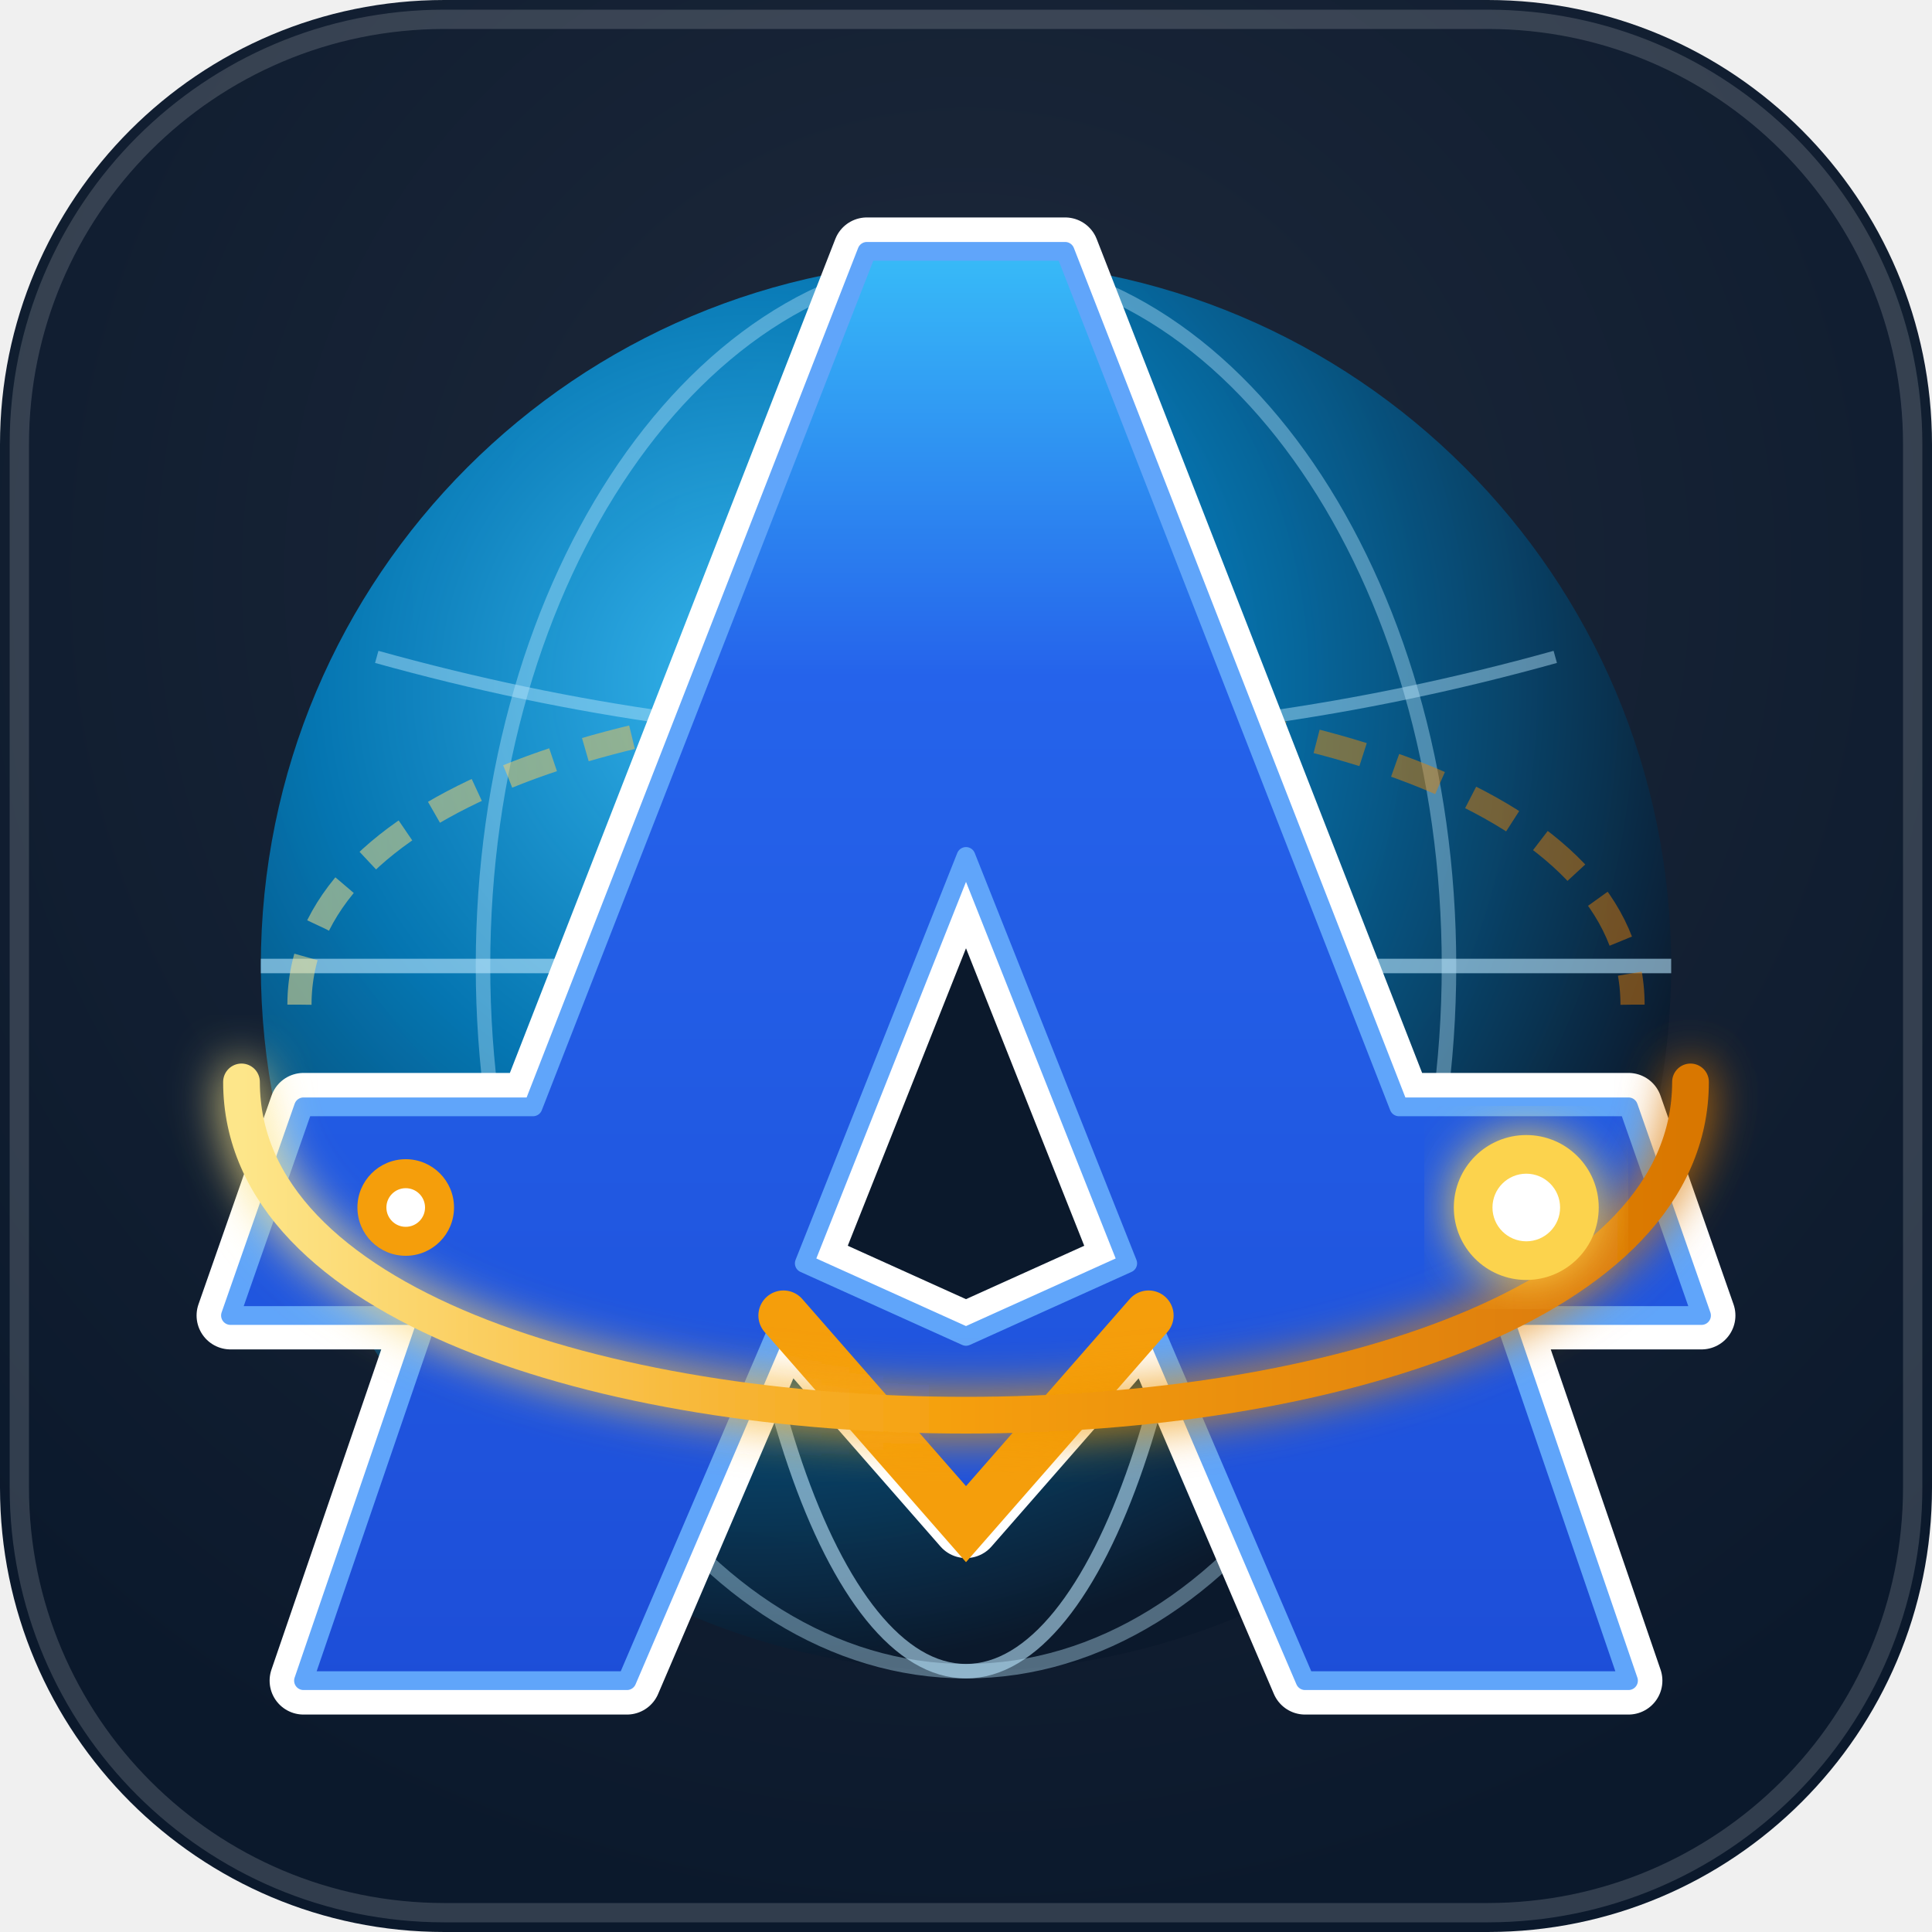
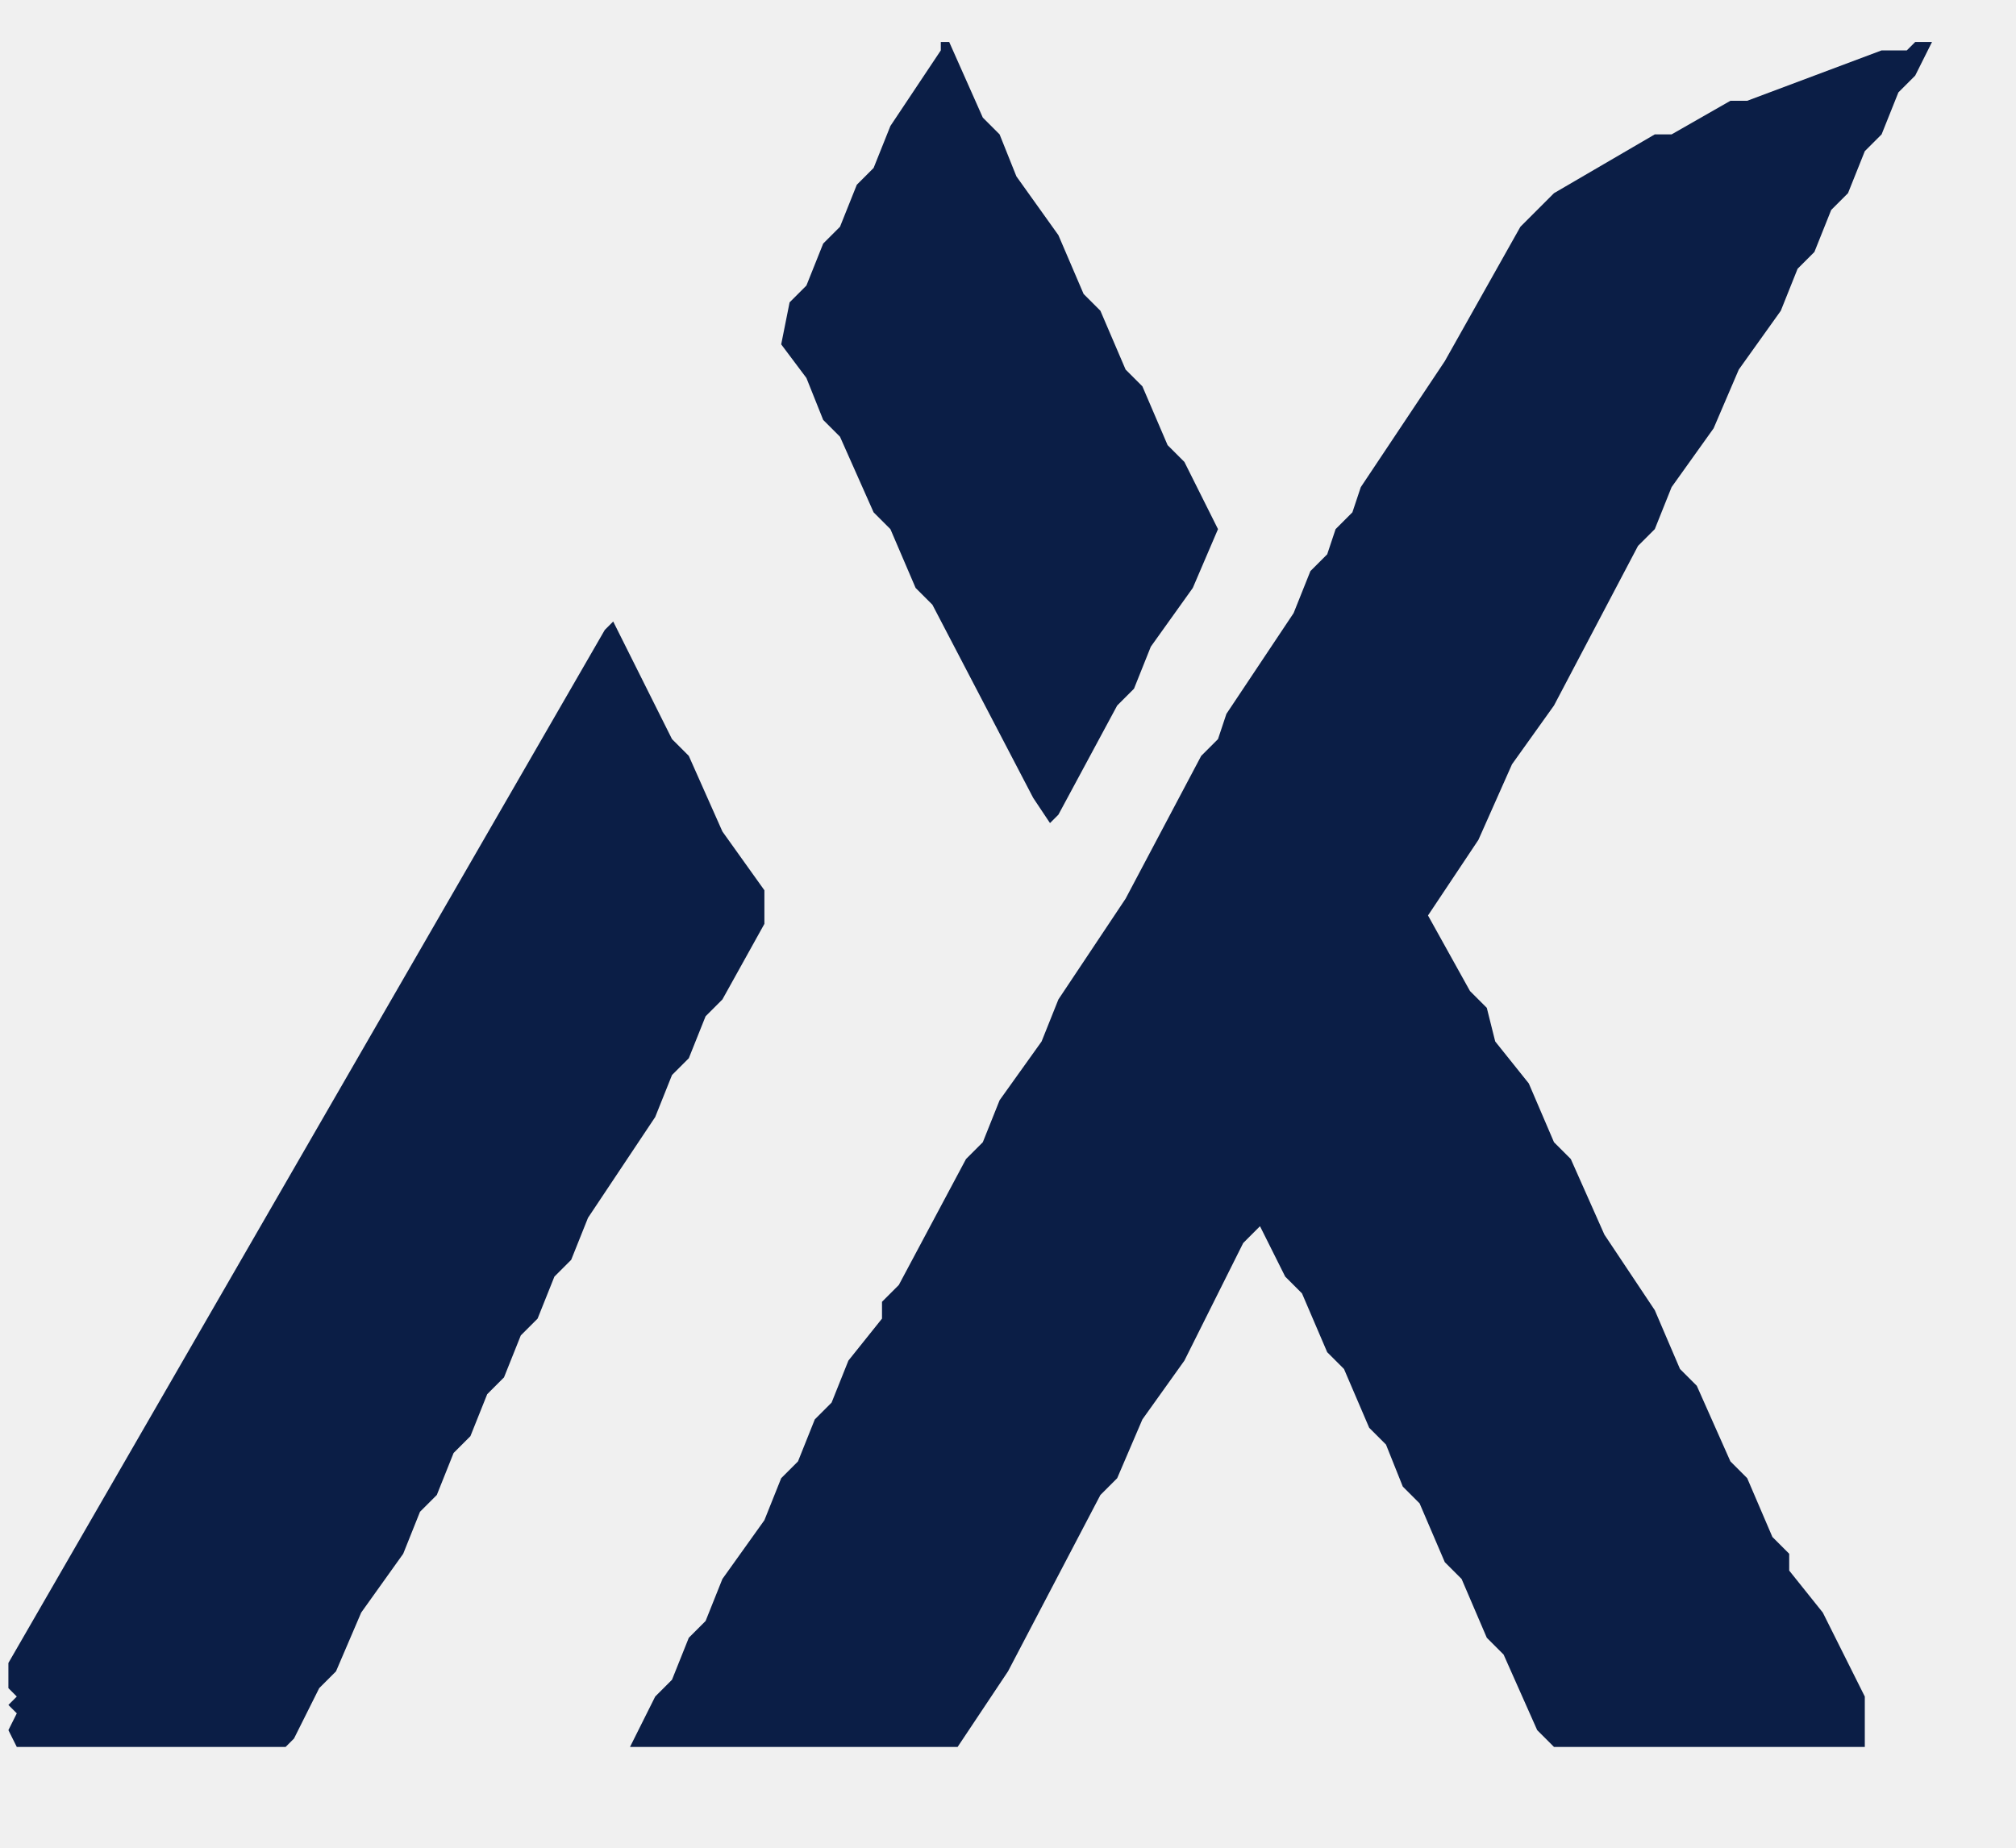
- <svg xmlns="http://www.w3.org/2000/svg" viewBox="0 0 200 200" width="100%" height="100%">
-   <defs>
-     <radialGradient id="bgG" cx="50%" cy="30%" r="70%">
-       <stop offset="0%" stop-color="#1E293B" />
-       <stop offset="100%" stop-color="#0B192C" />
-     </radialGradient>
-     <radialGradient id="globeG" cx="35%" cy="30%" r="70%">
-       <stop offset="0%" stop-color="#38BDF8" stop-opacity="0.95" />
-       <stop offset="45%" stop-color="#0284C7" stop-opacity="0.85" />
-       <stop offset="100%" stop-color="#0B192C" stop-opacity="0.98" />
-     </radialGradient>
-     <linearGradient id="monoG" x1="0%" y1="0%" x2="0%" y2="100%">
-       <stop offset="0%" stop-color="#38BDF8" />
-       <stop offset="30%" stop-color="#2563EB" />
-       <stop offset="100%" stop-color="#1D4ED8" />
-     </linearGradient>
-     <linearGradient id="goldG" x1="0%" y1="0%" x2="100%" y2="0%">
-       <stop offset="0%" stop-color="#FDE68A" />
-       <stop offset="50%" stop-color="#F59E0B" />
-       <stop offset="100%" stop-color="#D97706" />
-     </linearGradient>
-     <filter id="goldGlow" x="-20%" y="-20%" width="140%" height="140%">
-       <feGaussianBlur stdDeviation="2.5" result="b" />
-       <feComposite in="SourceGraphic" in2="b" operator="over" />
-     </filter>
-   </defs>
-   <rect width="200" height="200" rx="46" fill="url(#bgG)" />
-   <rect width="196" height="196" x="2" y="2" rx="44" fill="none" stroke="rgba(255,255,255,0.16)" stroke-width="2" />
-   <circle cx="100" cy="100" r="73" fill="url(#globeG)" />
-   <ellipse cx="100" cy="100" rx="25" ry="73" fill="none" stroke="#BAE6FD" stroke-width="1.5" opacity="0.6" />
-   <ellipse cx="100" cy="100" rx="50" ry="73" fill="none" stroke="#BAE6FD" stroke-width="1.5" opacity="0.4" />
-   <line x1="27" y1="100" x2="173" y2="100" stroke="#BAE6FD" stroke-width="1.5" opacity="0.6" />
-   <path d="M 39 68 Q 100 85 161 68" fill="none" stroke="#BAE6FD" stroke-width="1.3" opacity="0.45" />
-   <path d="M 39 132 Q 100 115 161 132" fill="none" stroke="#BAE6FD" stroke-width="1.3" opacity="0.45" />
-   <path d="M 31 104 C 31 62, 169 62, 169 104" fill="none" stroke="url(#goldG)" stroke-width="2.5" stroke-dasharray="5 3.5" opacity="0.5" />
-   <g transform="translate(100, 100) scale(1.08) translate(-74.5, -74.5)">
-     <path d="M 65 6 L 84 6 L 116 88 L 138 88 L 145 108 L 126 108 L 138 143 L 107 143 L 92 108 L 74.5 128 L 57 108 L 42 143 L 11 143 L 23 108 L 4 108 L 11 88 L 33 88 Z M 74.5 64 L 90 103 L 74.5 110 L 59 103 Z" fill="#0B192C" stroke="#FFFFFF" stroke-width="6.5" stroke-linejoin="round" />
-     <path d="M 65 6 L 84 6 L 116 88 L 138 88 L 145 108 L 126 108 L 138 143 L 107 143 L 92 108 L 74.5 128 L 57 108 L 42 143 L 11 143 L 23 108 L 4 108 L 11 88 L 33 88 Z M 74.5 64 L 90 103 L 74.5 110 L 59 103 Z" fill="url(#monoG)" fill-rule="evenodd" stroke="#60A5FA" stroke-width="1.8" stroke-linejoin="round" />
-     <path d="M 57 108 L 74.5 128 L 92 108" fill="none" stroke="#F59E0B" stroke-width="4.8" stroke-linecap="round" />
+ <svg xmlns="http://www.w3.org/2000/svg" viewBox="0 0 240 220" width="100%" height="100%">
+   <g fill="#0B1E46">
+     <path d="M 112.0 5.0 L 113.0 5.0 L 117.0 14.0 L 119.0 16.0 L 121.0 21.0 L 126.0 28.0 L 129.0 35.0 L 131.0 37.0 L 134.0 44.0 L 136.0 46.0 L 139.0 53.0 L 141.0 55.0 L 145.0 63.0 L 142.0 70.0 L 137.0 77.0 L 135.0 82.0 L 133.0 84.0 L 126.0 97.0 L 125.0 98.0 L 123.0 95.0 L 111.0 72.0 L 109.0 70.0 L 106.0 63.0 L 104.0 61.0 L 100.0 52.0 L 98.0 50.0 L 96.0 45.0 L 93.0 41.0 L 94.0 36.0 L 96.0 34.0 L 98.0 29.0 L 100.0 27.0 L 102.0 22.0 L 104.0 20.0 L 106.0 15.0 L 112.0 6.0 Z" />
+     <path d="M 228.0 5.0 L 230.0 5.0 L 228.0 9.0 L 226.0 11.0 L 224.0 16.0 L 222.0 18.0 L 220.0 23.0 L 218.0 25.0 L 216.0 30.0 L 214.0 32.0 L 212.0 37.0 L 207.0 44.0 L 204.0 51.0 L 199.0 58.0 L 197.0 63.0 L 195.0 65.0 L 185.0 84.0 L 180.0 91.0 L 176.0 100.0 L 170.0 109.0 L 175.0 118.0 L 177.0 120.0 L 178.0 124.0 L 182.0 129.0 L 185.0 136.0 L 187.0 138.0 L 191.0 147.0 L 197.0 156.0 L 200.0 163.0 L 202.0 165.0 L 206.0 174.0 L 208.0 176.0 L 211.0 183.0 L 213.0 185.0 L 213.0 187.0 L 217.0 192.0 L 222.0 202.0 L 222.0 208.0 L 185.0 208.0 L 183.0 206.0 L 179.0 197.0 L 177.0 195.0 L 174.0 188.0 L 172.0 186.0 L 169.0 179.0 L 167.0 177.0 L 165.0 172.0 L 163.0 170.0 L 160.0 163.0 L 158.0 161.0 L 155.0 154.0 L 153.0 152.0 L 150.0 146.0 L 148.0 148.0 L 141.0 162.0 L 136.0 169.0 L 133.0 176.0 L 131.0 178.0 L 120.0 199.0 L 114.0 208.0 L 75.0 208.0 L 78.0 202.0 L 80.0 200.0 L 82.0 195.0 L 84.0 193.0 L 86.0 188.0 L 91.0 181.0 L 93.0 176.0 L 95.0 174.0 L 97.0 169.0 L 99.0 167.0 L 101.0 162.0 L 105.0 157.0 L 105.0 155.0 L 107.0 153.0 L 115.0 138.0 L 117.0 136.0 L 119.0 131.0 L 124.0 124.0 L 126.0 119.0 L 134.0 107.0 L 143.0 90.0 L 145.0 88.0 L 146.0 85.0 L 154.0 73.0 L 156.0 68.0 L 158.0 66.0 L 159.0 63.0 L 161.0 61.0 L 162.0 58.0 L 172.0 43.0 L 181.0 27.0 L 185.0 23.0 L 197.0 16.0 L 199.0 16.0 L 206.0 12.0 L 208.0 12.0 L 224.0 6.0 L 227.0 6.0 Z" />
+     <path d="M 73.0 74.0 L 80.0 88.0 L 82.0 90.0 L 86.0 99.0 L 91.0 106.0 L 91.0 110.0 L 86.0 119.0 L 84.0 121.0 L 82.0 126.0 L 80.0 128.0 L 78.0 133.0 L 70.0 145.0 L 68.0 150.0 L 66.0 152.0 L 64.0 157.0 L 62.0 159.0 L 60.0 164.0 L 58.0 166.0 L 56.0 171.0 L 54.0 173.0 L 52.0 178.0 L 50.0 180.0 L 48.0 185.0 L 43.0 192.0 L 40.0 199.0 L 38.0 201.0 L 35.0 207.0 L 34.0 208.0 L 2.0 208.0 L 1.0 206.0 L 2.0 204.0 L 1.0 203.0 L 2.0 202.0 L 1.0 201.0 L 1.0 198.0 L 72.0 75.0 Z" />
  </g>
-   <path d="M 25 112 C 25 158, 175 158, 175 112" fill="none" stroke="url(#goldG)" stroke-width="3.8" stroke-linecap="round" filter="url(#goldGlow)" />
-   <circle cx="158" cy="125" r="7.5" fill="#FCD34D" filter="url(#goldGlow)" />
-   <circle cx="158" cy="125" r="3.5" fill="#FFFFFF" />
-   <circle cx="42" cy="125" r="5" fill="#F59E0B" />
-   <circle cx="42" cy="125" r="2" fill="#FFFFFF" />
</svg>
